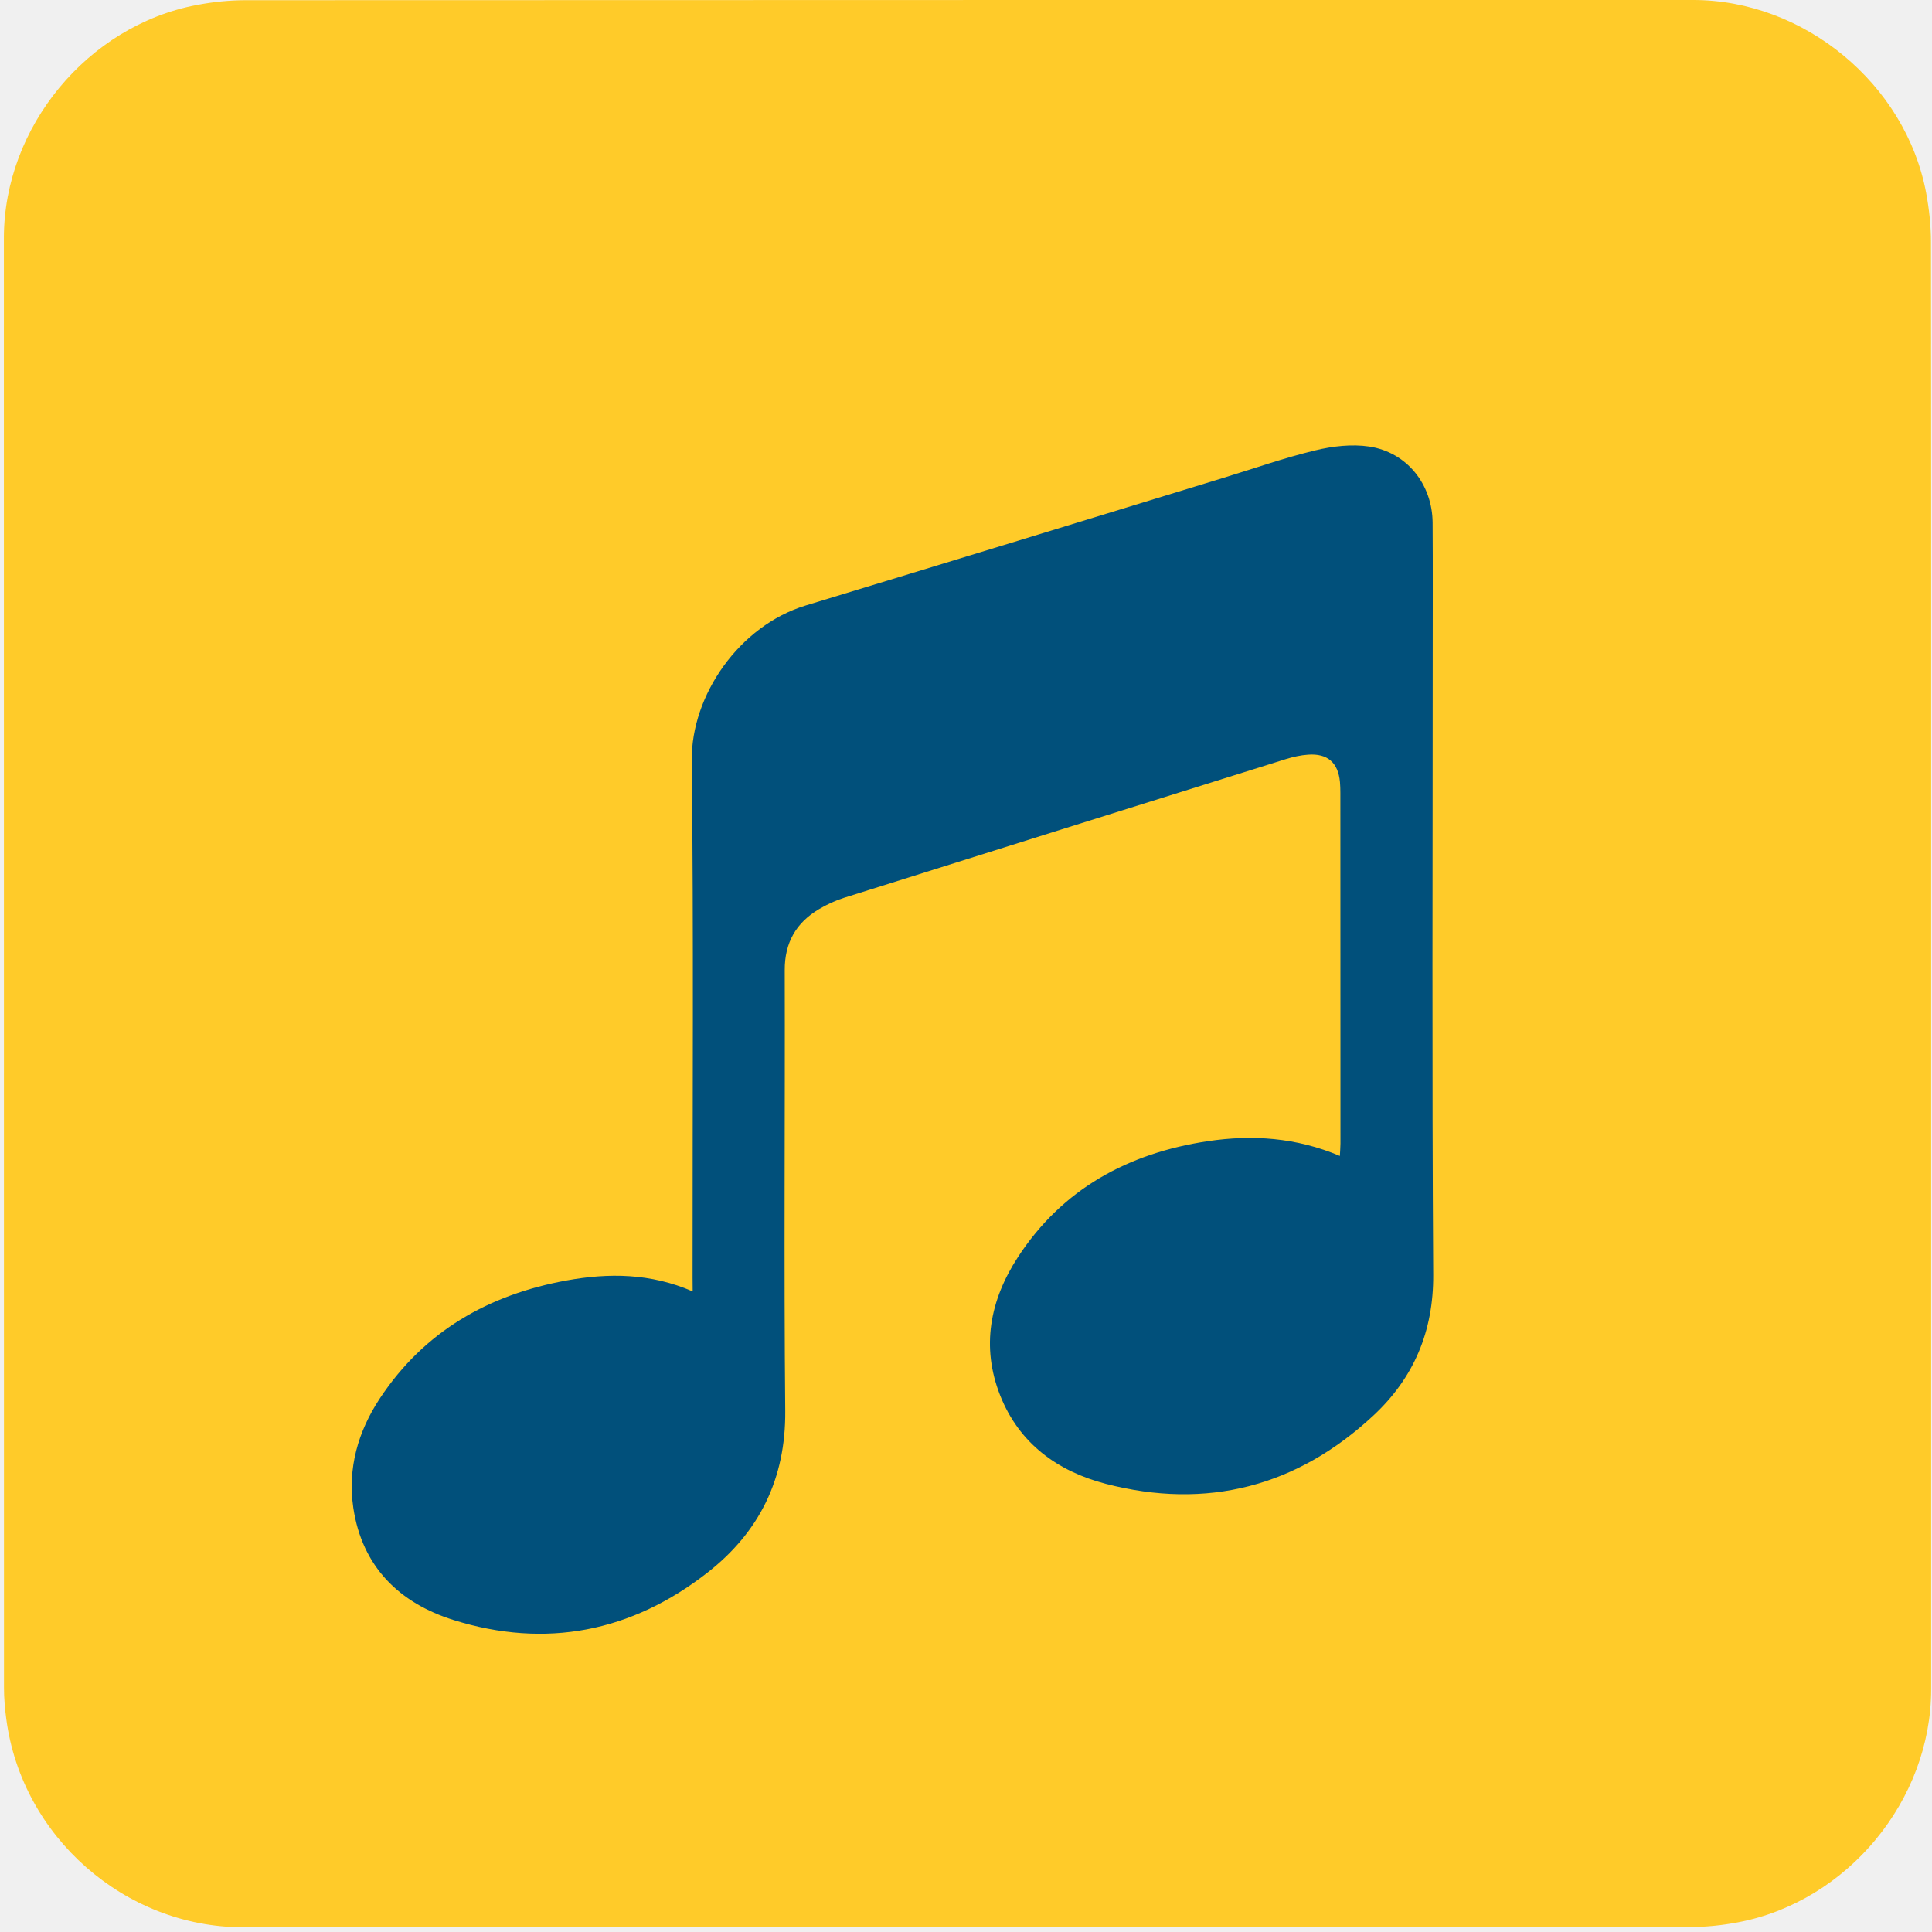
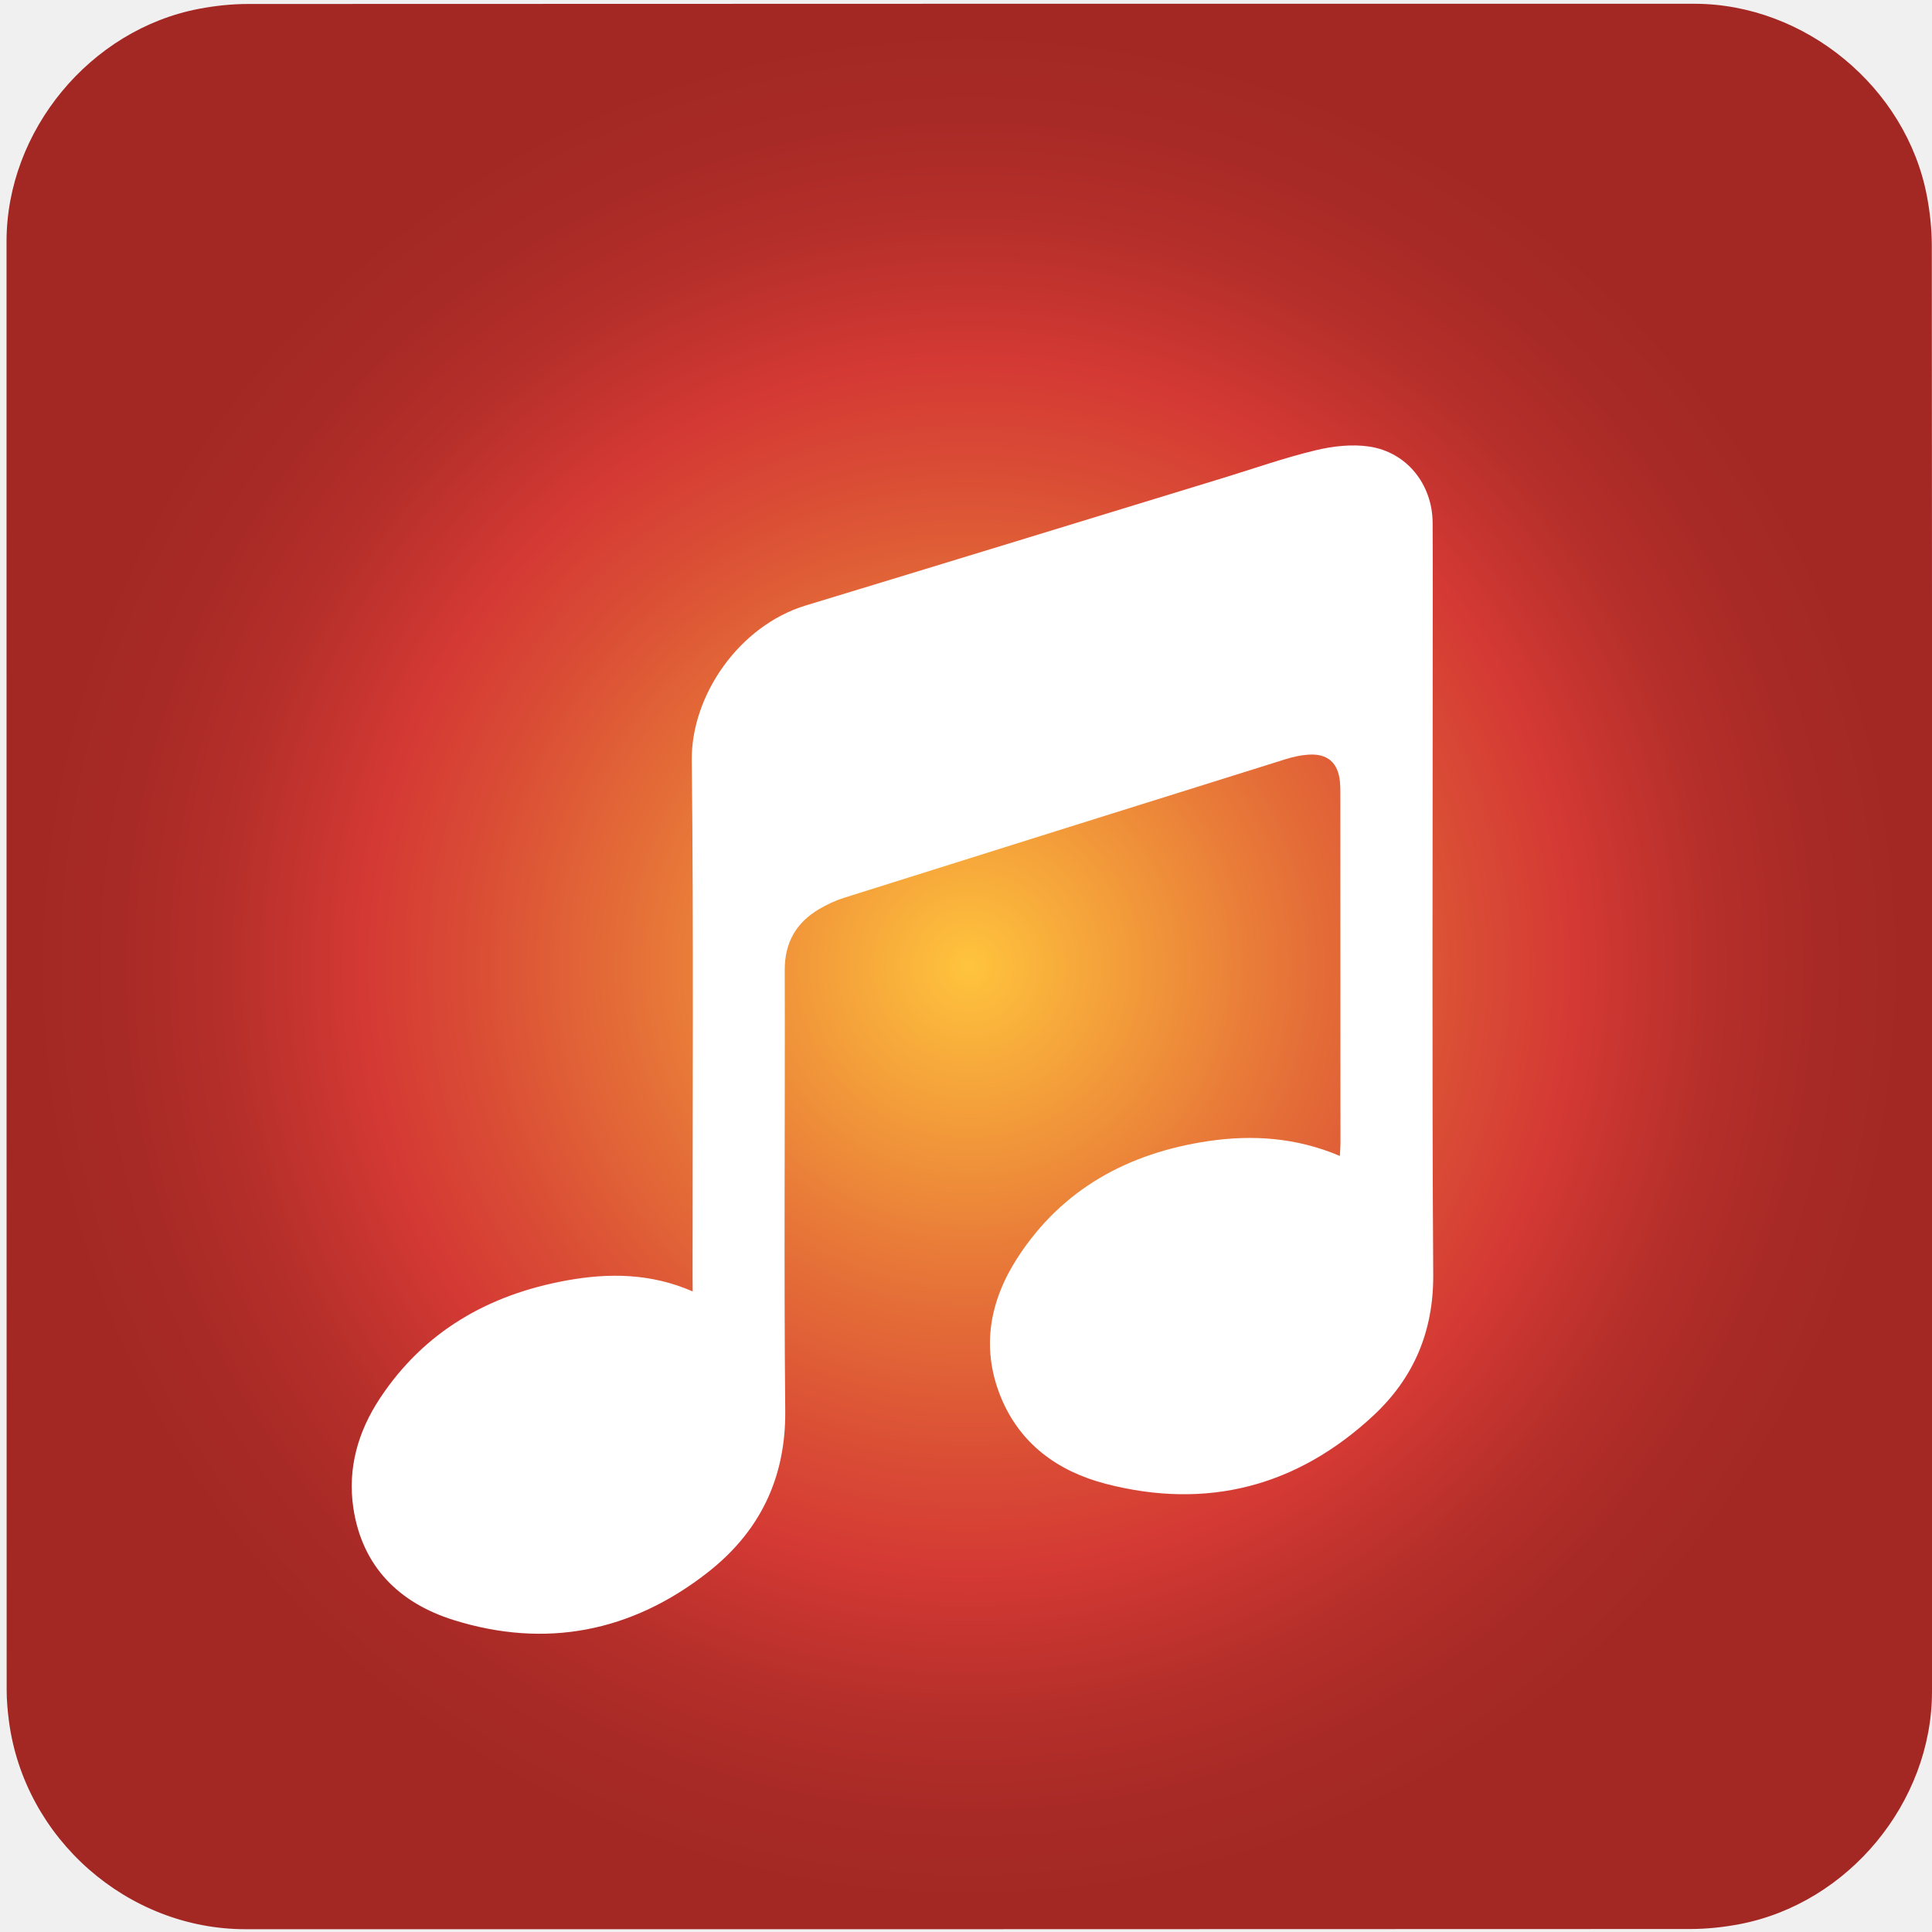
<svg xmlns="http://www.w3.org/2000/svg" id="et0xof0d3mtj1" viewBox="0 0 769 769" shape-rendering="geometricPrecision" text-rendering="geometricPrecision">
  <style>
-         #et0xof0d3mtj1{pointer-events: all} #et0xof0d3mtj1:hover * {animation-play-state: running !important}#et0xof0d3mtj3_to {animation: et0xof0d3mtj3_to__to 15000ms linear infinite normal forwards}@keyframes et0xof0d3mtj3_to__to { 0% {transform: translate(384.5px,381.6866px)} 53.333% {transform: translate(384.5px,381.6866px)} 80% {transform: translate(-391.45px,381.6866px)} 100% {transform: translate(-391.45px,381.6866px)} }#et0xof0d3mtj3 {animation: et0xof0d3mtj3_c_o 15000ms linear infinite normal forwards}@keyframes et0xof0d3mtj3_c_o { 0% {opacity: 0} 3.333% {opacity: 1} 53.333% {opacity: 1} 80% {opacity: 0} 100% {opacity: 0} }#et0xof0d3mtj9_to {animation: et0xof0d3mtj9_to__to 15000ms linear infinite normal forwards}@keyframes et0xof0d3mtj9_to__to { 0% {transform: translate(1184.186px,170.9443px)} 3.333% {transform: translate(1184.186px,170.9443px)} 53.333% {transform: translate(-375.8144px,170.9443px)} 100% {transform: translate(-375.8144px,170.9443px)} }#et0xof0d3mtj12_to {animation: et0xof0d3mtj12_to__to 15000ms linear infinite normal forwards}@keyframes et0xof0d3mtj12_to__to { 0% {transform: translate(1484.186px,240.9444px)} 3.333% {transform: translate(1484.186px,240.9444px)} 53.333% {transform: translate(-85.81433px,240.9444px)} 100% {transform: translate(-85.81433px,240.9444px)} }#et0xof0d3mtj13_to {animation: et0xof0d3mtj13_to__to 15000ms linear infinite normal forwards}@keyframes et0xof0d3mtj13_to__to { 0% {transform: translate(355.2367px,413.7952px)} 3.333% {transform: translate(355.2367px,413.7952px)} 53.333% {transform: translate(-1204.763px,413.7952px)} 100% {transform: translate(-1204.763px,413.7952px)} }#et0xof0d3mtj14_to {animation: et0xof0d3mtj14_to__to 15000ms linear infinite normal forwards}@keyframes et0xof0d3mtj14_to__to { 0% {transform: translate(1915.237px,413.7963px)} 3.333% {transform: translate(1915.237px,413.7963px)} 53.333% {transform: translate(355.2367px,413.7963px)} 100% {transform: translate(355.2367px,413.7963px)} }#et0xof0d3mtj15_to {animation: et0xof0d3mtj15_to__to 15000ms linear infinite normal forwards}@keyframes et0xof0d3mtj15_to__to { 0% {transform: translate(927.6677px,294.3671px)} 3.333% {transform: translate(927.6677px,294.3671px)} 53.333% {transform: translate(-632.3323px,294.3671px)} 100% {transform: translate(-632.3323px,294.3671px)} }
+         #et0xof0d3mtj1{pointer-events: all} #et0xof0d3mtj1:hover * {animation-play-state: running !important}#et0xof0d3mtj3_to {animation: et0xof0d3mtj3_to__to 15000ms linear infinite normal forwards}@keyframes et0xof0d3mtj3_to__to { 0% {transform: translate(384.5px,381.6866px)} 53.333% {transform: translate(384.5px,381.6866px)} 80% {transform: translate(-391.45px,381.6866px)} 100% {transform: translate(-391.45px,381.6866px)} }
+ 		
+ #et0xof0d3mtj3 {animation: et0xof0d3mtj3_c_o 15000ms linear infinite normal forwards}@keyframes et0xof0d3mtj3_c_o { 0% {opacity: 0} 3.333% {opacity: 1} 53.333% {opacity: 1} 80% {opacity: 0} 100% {opacity: 0} }#et0xof0d3mtj9_to {animation: et0xof0d3mtj9_to__to 15000ms linear infinite normal forwards}@keyframes et0xof0d3mtj9_to__to { 0% {transform: translate(1184.186px,170.9443px)} 3.333% {transform: translate(1184.186px,170.9443px)} 53.333% {transform: translate(-375.8144px,170.9443px)} 100% {transform: translate(-375.8144px,170.9443px)} }#et0xof0d3mtj12_to {animation: et0xof0d3mtj12_to__to 15000ms linear infinite normal forwards}@keyframes et0xof0d3mtj12_to__to { 0% {transform: translate(1484.186px,240.9444px)} 3.333% {transform: translate(1484.186px,240.9444px)} 53.333% {transform: translate(-85.81433px,240.9444px)} 100% {transform: translate(-85.81433px,240.9444px)} }#et0xof0d3mtj13_to {animation: et0xof0d3mtj13_to__to 15000ms linear infinite normal forwards}@keyframes et0xof0d3mtj13_to__to { 0% {transform: translate(355.2367px,413.7952px)} 3.333% {transform: translate(355.2367px,413.7952px)} 53.333% {transform: translate(-1204.763px,413.7952px)} 100% {transform: translate(-1204.763px,413.7952px)} }#et0xof0d3mtj14_to {animation: et0xof0d3mtj14_to__to 15000ms linear infinite normal forwards}@keyframes et0xof0d3mtj14_to__to { 0% {transform: translate(1915.237px,413.7963px)} 3.333% {transform: translate(1915.237px,413.7963px)} 53.333% {transform: translate(355.2367px,413.7963px)} 100% {transform: translate(355.2367px,413.7963px)} }#et0xof0d3mtj15_to {animation: et0xof0d3mtj15_to__to 15000ms linear infinite normal forwards}@keyframes et0xof0d3mtj15_to__to { 0% {transform: translate(927.6677px,294.3671px)} 3.333% {transform: translate(927.6677px,294.3671px)} 53.333% {transform: translate(-632.3323px,294.3671px)} 100% {transform: translate(-632.3323px,294.3671px)} }
    </style>
-   <path id="et0xof0d3mtj2" d="M392.49,676.01C392.49,700.07,392.49,724.14,392.49,748.2C392.49,759.23,384.17,769.31,373.31,771.38C371.7,771.69,370.04,771.86,368.41,771.86C320.44,771.89,272.48,771.88,224.51,771.88C212.75,771.88,202.49,762.86,200.95,751.16C200.81,750.13,200.72,749.08,200.72,748.04C200.71,699.95,200.71,651.86,200.71,603.78C200.71,592.75,209.03,582.66,219.89,580.6C221.5,580.29,223.16,580.12,224.79,580.12C272.8,580.1,320.81,580.1,368.81,580.1C379.84,580.1,389.94,588.43,391.99,599.28C392.29,600.89,392.47,602.55,392.47,604.18C392.5,628.12,392.49,652.07,392.49,676.01Z" transform="matrix(4 0 0 4 -801.2939 -2320.4)" fill="#ffcb29" stroke="none" stroke-width="1" />
+   <style type="text/css">
+ 	.st0{fill:url(#SVGID_1_);}
+ 	.st1{fill:#FFFFFF;stroke:#01507B;stroke-width:20;stroke-miterlimit:16;}
+ 	.st2{fill:#DDDDDD;}
+ 	.st3{fill:#01507B;}
+ </style>
+   <radialGradient id="SVGID_1_" cx="385.802" cy="384.693" r="383.198" gradientUnits="userSpaceOnUse">
+     <stop offset="0" style="stop-color:#FFC43D" />
+     <stop offset="0.039" style="stop-color:#FCBA3C" />
+     <stop offset="0.324" style="stop-color:#E77538" />
+     <stop offset="0.529" style="stop-color:#D94A35" />
+     <stop offset="0.633" style="stop-color:#D43934" />
+     <stop offset="0.658" style="stop-color:#CE3732" />
+     <stop offset="0.773" style="stop-color:#B62F2A" />
+     <stop offset="0.88" style="stop-color:#A82A26" />
+     <stop offset="0.971" style="stop-color:#A32824" />
+   </radialGradient>
+   <path class="st0" d="M769,384.78c0,96.16,0,192.32,0,288.49c0,44.08-33.24,84.37-76.66,92.62c-6.42,1.22-13.05,1.92-19.58,1.92  c-191.68,0.1-383.36,0.08-575.04,0.08c-46.99,0-88-36.04-94.16-82.8c-0.54-4.13-0.91-8.31-0.91-12.47  C2.6,480.45,2.6,288.29,2.6,96.13c0-44.09,33.26-84.39,76.66-92.63c6.42-1.22,13.05-1.92,19.58-1.92  C290.68,1.48,482.52,1.5,674.37,1.5c44.09,0,84.44,33.3,92.63,76.66c1.21,6.42,1.91,13.05,1.92,19.58  C769.03,193.42,769,289.1,769,384.78z" />
  <g id="et0xof0d3mtj3_to" transform="translate(384.5,381.6866)">
    <g id="et0xof0d3mtj3" transform="scale(4,4) translate(-295.9915,-674.1142)" opacity="0">
-       <rect id="et0xof0d3mtj4" width="192.997" height="3.834" rx="0" ry="1.208" transform="matrix(1 0 0 1 200.132 740.555)" fill="rgb(255,255,255)" fill-rule="evenodd" stroke="rgb(255,255,255)" stroke-width="0.133" />
-       <rect id="et0xof0d3mtj5" width="192.997" height="3.834" rx="0" ry="1.208" transform="matrix(1 0 0 1 198.854 705.727)" fill="rgb(255,255,255)" fill-rule="evenodd" stroke="rgb(255,255,255)" stroke-width="0.133" />
-       <rect id="et0xof0d3mtj6" width="192.997" height="3.834" rx="0" ry="1.208" transform="matrix(1 0 0 1 199.493 672.176)" fill="rgb(255,255,255)" fill-rule="evenodd" stroke="rgb(255,255,255)" stroke-width="0.133" />
-       <rect id="et0xof0d3mtj7" width="192.997" height="3.834" rx="0" ry="1.208" transform="matrix(1 0 0 1 199.707 603.839)" fill="rgb(255,255,255)" fill-rule="evenodd" stroke="rgb(255,255,255)" stroke-width="0.133" />
-       <rect id="et0xof0d3mtj8" width="192.997" height="3.834" rx="0" ry="1.208" transform="matrix(1 0 0 1 199.388 637.07)" fill="rgb(255,255,255)" fill-rule="evenodd" stroke="rgb(255,255,255)" stroke-width="0.133" />
+       <rect id="et0xof0d3mtj4" width="192.997" height="3.834" rx="0" ry="1.208" transform="matrix(1 0 0 1 200.132 740.555)" fill="#af4541" fill-rule="evenodd" stroke="#af4541" stroke-width="0.133" />
+       <rect id="et0xof0d3mtj5" width="192.997" height="3.834" rx="0" ry="1.208" transform="matrix(1 0 0 1 198.854 705.727)" fill="#b34642" fill-rule="evenodd" stroke="#b34642" stroke-width="0.133" />
+       <rect id="et0xof0d3mtj6" width="192.997" height="3.834" rx="0" ry="1.208" transform="matrix(1 0 0 1 199.493 672.176)" fill="#b94845" fill-rule="evenodd" stroke="#ba4945" stroke-width="0.133" />
+       <rect id="et0xof0d3mtj7" width="192.997" height="3.834" rx="0" ry="1.208" transform="matrix(1 0 0 1 199.707 603.839)" fill="#b24642" fill-rule="evenodd" stroke="#b34643" stroke-width="0.133" />
+       <rect id="et0xof0d3mtj8" width="192.997" height="3.834" rx="0" ry="1.208" transform="matrix(1 0 0 1 199.388 637.07)" fill="#af4541" fill-rule="evenodd" stroke="#af4541" stroke-width="0.133" />
    </g>
  </g>
  <g id="et0xof0d3mtj9_to" transform="translate(1184.186,170.9443)">
    <g id="et0xof0d3mtj9" transform="scale(4,4) translate(-486.325,-732.2906)">
-       <path id="et0xof0d3mtj10" d="M486.656,714.87C478.906,716.28,472.496,719.92,468.076,726.611C465.906,729.9,464.856,733.55,465.436,737.49C466.306,743.35,470.016,746.97,475.416,748.66C484.586,751.53,493.126,749.84,500.666,743.95C505.836,739.92,510.074,732.683,505.266,721.814C496.305,714.14,490.846,714.111,486.656,714.87Z" fill="#01507b" stroke="none" stroke-width="1" />
-       <path id="et0xof0d3mtj11" d="M486.257,718.956C480.505,720.061,475.748,722.914,472.468,728.158C470.857,730.737,470.078,733.598,470.508,736.686C471.154,741.279,473.907,744.116,477.915,745.441C484.721,747.691,491.059,746.366,496.655,741.749C500.492,738.591,504.823,732.918,501.254,724.399C494.603,718.384,489.367,718.36,486.257,718.956Z" fill="#fff" stroke="none" stroke-width="0.763" />
+       <path id="et0xof0d3mtj10" d="M486.656,714.87C478.906,716.28,472.496,719.92,468.076,726.611C465.906,729.9,464.856,733.55,465.436,737.49C466.306,743.35,470.016,746.97,475.416,748.66C484.586,751.53,493.126,749.84,500.666,743.95C505.836,739.92,510.074,732.683,505.266,721.814C496.305,714.14,490.846,714.111,486.656,714.87Z" fill="#ffffff" stroke="none" stroke-width="1" />
+       <path id="et0xof0d3mtj11" d="M486.257,718.956C480.505,720.061,475.748,722.914,472.468,728.158C470.857,730.737,470.078,733.598,470.508,736.686C471.154,741.279,473.907,744.116,477.915,745.441C484.721,747.691,491.059,746.366,496.655,741.749C500.492,738.591,504.823,732.918,501.254,724.399C494.603,718.384,489.367,718.36,486.257,718.956Z" fill="#aaaaaa" stroke="none" stroke-width="0.763" />
    </g>
  </g>
  <g id="et0xof0d3mtj12_to" transform="translate(1484.186,240.9444)">
-     <path id="et0xof0d3mtj12" d="M359.798,588.724C352.048,590.134,345.638,593.774,341.218,600.464C339.048,603.754,337.998,607.404,338.578,611.344C339.448,617.204,343.158,620.824,348.558,622.514C357.728,625.384,366.268,623.694,373.808,617.804C378.978,613.774,383.216,606.536,378.408,595.667C369.446,587.994,363.988,587.964,359.798,588.724Z" transform="scale(4,4) translate(-359.4669,-606.1436)" fill="#01507b" stroke="none" stroke-width="1" />
+     <path id="et0xof0d3mtj12" d="M359.798,588.724C352.048,590.134,345.638,593.774,341.218,600.464C339.048,603.754,337.998,607.404,338.578,611.344C339.448,617.204,343.158,620.824,348.558,622.514C357.728,625.384,366.268,623.694,373.808,617.804C378.978,613.774,383.216,606.536,378.408,595.667C369.446,587.994,363.988,587.964,359.798,588.724Z" transform="scale(4,4) translate(-359.4669,-606.1436)" fill="#ffffff" stroke="none" stroke-width="1" />
  </g>
  <g id="et0xof0d3mtj13_to" transform="translate(355.2367,413.7952)">
-     <path id="et0xof0d3mtj13" d="M243.024,708.27C238.844,706.45,234.664,706.42,230.474,707.18C222.724,708.59,216.314,712.23,211.894,718.92C209.724,722.21,208.674,725.86,209.254,729.8C210.124,735.66,213.834,739.28,219.234,740.97C228.404,743.84,236.944,742.15,244.484,736.26C249.654,732.23,252.294,726.91,252.234,720.16C252.094,705.54,252.224,690.92,252.184,676.31C252.174,673.56,253.314,671.58,255.614,670.22C256.394,669.76,257.234,669.37,258.094,669.1C272.744,664.48,287.394,659.89,302.054,655.3C302.764,655.08,303.524,654.91,304.264,654.86C306.194,654.72,307.254,655.65,307.434,657.58C307.464,657.93,307.474,658.29,307.474,658.65C307.484,670.29,307.484,681.93,307.484,693.57C307.484,693.94,307.444,694.32,307.424,694.79C303.084,692.95,298.714,692.66,294.284,693.32C286.374,694.51,279.814,698.05,275.374,704.88C272.614,709.13,271.704,713.77,273.624,718.63C275.514,723.4,279.324,726.16,284.104,727.41C294.184,730.03,303.164,727.7,310.774,720.61C314.774,716.88,316.754,712.25,316.714,706.6C316.584,686.06,316.664,665.53,316.664,644.99C316.664,640.58,316.684,636.17,316.654,631.76C316.624,627.97,314.104,624.77,310.354,624.2C308.614,623.94,306.704,624.16,304.974,624.58C301.894,625.32,298.894,626.38,295.854,627.31C281.994,631.55,268.144,635.8,254.284,640.01C247.654,642.02,242.864,648.96,242.934,655.42C243.124,672.58,243.004,689.74,243.014,706.9C243.024,707.27,243.024,707.67,243.024,708.27Z" transform="scale(4,4) translate(-262.9056,-683.2125)" fill="#01507b" stroke="none" stroke-width="1" />
+     <path id="et0xof0d3mtj13" d="M243.024,708.27C238.844,706.45,234.664,706.42,230.474,707.18C222.724,708.59,216.314,712.23,211.894,718.92C209.724,722.21,208.674,725.86,209.254,729.8C210.124,735.66,213.834,739.28,219.234,740.97C228.404,743.84,236.944,742.15,244.484,736.26C249.654,732.23,252.294,726.91,252.234,720.16C252.094,705.54,252.224,690.92,252.184,676.31C252.174,673.56,253.314,671.58,255.614,670.22C256.394,669.76,257.234,669.37,258.094,669.1C272.744,664.48,287.394,659.89,302.054,655.3C302.764,655.08,303.524,654.91,304.264,654.86C306.194,654.72,307.254,655.65,307.434,657.58C307.464,657.93,307.474,658.29,307.474,658.65C307.484,670.29,307.484,681.93,307.484,693.57C307.484,693.94,307.444,694.32,307.424,694.79C303.084,692.95,298.714,692.66,294.284,693.32C286.374,694.51,279.814,698.05,275.374,704.88C272.614,709.13,271.704,713.77,273.624,718.63C275.514,723.4,279.324,726.16,284.104,727.41C294.184,730.03,303.164,727.7,310.774,720.61C314.774,716.88,316.754,712.25,316.714,706.6C316.584,686.06,316.664,665.53,316.664,644.99C316.664,640.58,316.684,636.17,316.654,631.76C316.624,627.97,314.104,624.77,310.354,624.2C308.614,623.94,306.704,624.16,304.974,624.58C301.894,625.32,298.894,626.38,295.854,627.31C281.994,631.55,268.144,635.8,254.284,640.01C247.654,642.02,242.864,648.96,242.934,655.42C243.124,672.58,243.004,689.74,243.014,706.9C243.024,707.27,243.024,707.67,243.024,708.27Z" transform="scale(4,4) translate(-262.9056,-683.2125)" fill="#ffffff" stroke="none" stroke-width="1" />
  </g>
  <g id="et0xof0d3mtj14_to" transform="translate(1915.237,413.7963)">
-     <path id="et0xof0d3mtj14" d="M243.024,708.27C238.844,706.45,234.664,706.42,230.474,707.18C222.724,708.59,216.314,712.23,211.894,718.92C209.724,722.21,208.674,725.86,209.254,729.8C210.124,735.66,213.834,739.28,219.234,740.97C228.404,743.84,236.944,742.15,244.484,736.26C249.654,732.23,252.294,726.91,252.234,720.16C252.094,705.54,252.224,690.92,252.184,676.31C252.174,673.56,253.314,671.58,255.614,670.22C256.394,669.76,257.234,669.37,258.094,669.1C272.744,664.48,287.394,659.89,302.054,655.3C302.764,655.08,303.524,654.91,304.264,654.86C306.194,654.72,307.254,655.65,307.434,657.58C307.464,657.93,307.474,658.29,307.474,658.65C307.484,670.29,307.484,681.93,307.484,693.57C307.484,693.94,307.444,694.32,307.424,694.79C303.084,692.95,298.714,692.66,294.284,693.32C286.374,694.51,279.814,698.05,275.374,704.88C272.614,709.13,271.704,713.77,273.624,718.63C275.514,723.4,279.324,726.16,284.104,727.41C294.184,730.03,303.164,727.7,310.774,720.61C314.774,716.88,316.754,712.25,316.714,706.6C316.584,686.06,316.664,665.53,316.664,644.99C316.664,640.58,316.684,636.17,316.654,631.76C316.624,627.97,314.104,624.77,310.354,624.2C308.614,623.94,306.704,624.16,304.974,624.58C301.894,625.32,298.894,626.38,295.854,627.31C281.994,631.55,268.144,635.8,254.284,640.01C247.654,642.02,242.864,648.96,242.934,655.42C243.124,672.58,243.004,689.74,243.014,706.9C243.024,707.27,243.024,707.67,243.024,708.27Z" transform="scale(4,4) translate(-262.9056,-683.2125)" fill="#01507b" stroke="none" stroke-width="1" />
+     <path id="et0xof0d3mtj14" d="M243.024,708.27C238.844,706.45,234.664,706.42,230.474,707.18C222.724,708.59,216.314,712.23,211.894,718.92C209.724,722.21,208.674,725.86,209.254,729.8C210.124,735.66,213.834,739.28,219.234,740.97C228.404,743.84,236.944,742.15,244.484,736.26C249.654,732.23,252.294,726.91,252.234,720.16C252.094,705.54,252.224,690.92,252.184,676.31C252.174,673.56,253.314,671.58,255.614,670.22C256.394,669.76,257.234,669.37,258.094,669.1C272.744,664.48,287.394,659.89,302.054,655.3C302.764,655.08,303.524,654.91,304.264,654.86C306.194,654.72,307.254,655.65,307.434,657.58C307.464,657.93,307.474,658.29,307.474,658.65C307.484,670.29,307.484,681.93,307.484,693.57C307.484,693.94,307.444,694.32,307.424,694.79C303.084,692.95,298.714,692.66,294.284,693.32C286.374,694.51,279.814,698.05,275.374,704.88C272.614,709.13,271.704,713.77,273.624,718.63C275.514,723.4,279.324,726.16,284.104,727.41C294.184,730.03,303.164,727.7,310.774,720.61C314.774,716.88,316.754,712.25,316.714,706.6C316.584,686.06,316.664,665.53,316.664,644.99C316.664,640.58,316.684,636.17,316.654,631.76C316.624,627.97,314.104,624.77,310.354,624.2C308.614,623.94,306.704,624.16,304.974,624.58C301.894,625.32,298.894,626.38,295.854,627.31C281.994,631.55,268.144,635.8,254.284,640.01C247.654,642.02,242.864,648.96,242.934,655.42C243.124,672.58,243.004,689.74,243.014,706.9C243.024,707.27,243.024,707.67,243.024,708.27Z" transform="scale(4,4) translate(-262.9056,-683.2125)" fill="#ffffff" stroke="none" stroke-width="1" />
  </g>
  <g id="et0xof0d3mtj15_to" transform="translate(927.6677,294.3671)">
-     <path id="et0xof0d3mtj15" d="M359.684,689.748C355.504,687.928,351.324,687.898,347.134,688.658C339.384,690.068,332.974,693.708,328.554,700.398C326.384,703.688,325.334,707.338,325.914,711.278C326.784,717.138,330.494,720.758,335.894,722.448C345.064,725.318,353.604,723.628,361.144,717.738C366.314,713.708,368.954,708.388,368.894,701.638C368.754,687.018,368.884,672.398,368.844,657.788C368.834,655.038,369.974,653.058,372.274,651.698C373.054,651.238,373.894,650.848,374.754,650.578C393.239,641.165,390.634,648.398,386.975,631.991C384.275,617.182,399.503,611.846,370.944,621.488C364.314,623.498,359.524,630.438,359.594,636.898C359.784,654.058,359.664,671.218,359.674,688.378C359.684,688.748,359.684,689.148,359.684,689.748Z" transform="scale(4,4) translate(-357.6735,-670.2227)" fill="#01507b" stroke="none" stroke-width="1" />
+     <path id="et0xof0d3mtj15" d="M359.684,689.748C355.504,687.928,351.324,687.898,347.134,688.658C339.384,690.068,332.974,693.708,328.554,700.398C326.384,703.688,325.334,707.338,325.914,711.278C326.784,717.138,330.494,720.758,335.894,722.448C345.064,725.318,353.604,723.628,361.144,717.738C366.314,713.708,368.954,708.388,368.894,701.638C368.754,687.018,368.884,672.398,368.844,657.788C368.834,655.038,369.974,653.058,372.274,651.698C373.054,651.238,373.894,650.848,374.754,650.578C393.239,641.165,390.634,648.398,386.975,631.991C384.275,617.182,399.503,611.846,370.944,621.488C364.314,623.498,359.524,630.438,359.594,636.898C359.784,654.058,359.664,671.218,359.674,688.378C359.684,688.748,359.684,689.148,359.684,689.748Z" transform="scale(4,4) translate(-357.6735,-670.2227)" fill="#ffffff" stroke="none" stroke-width="1" />
  </g>
</svg>
